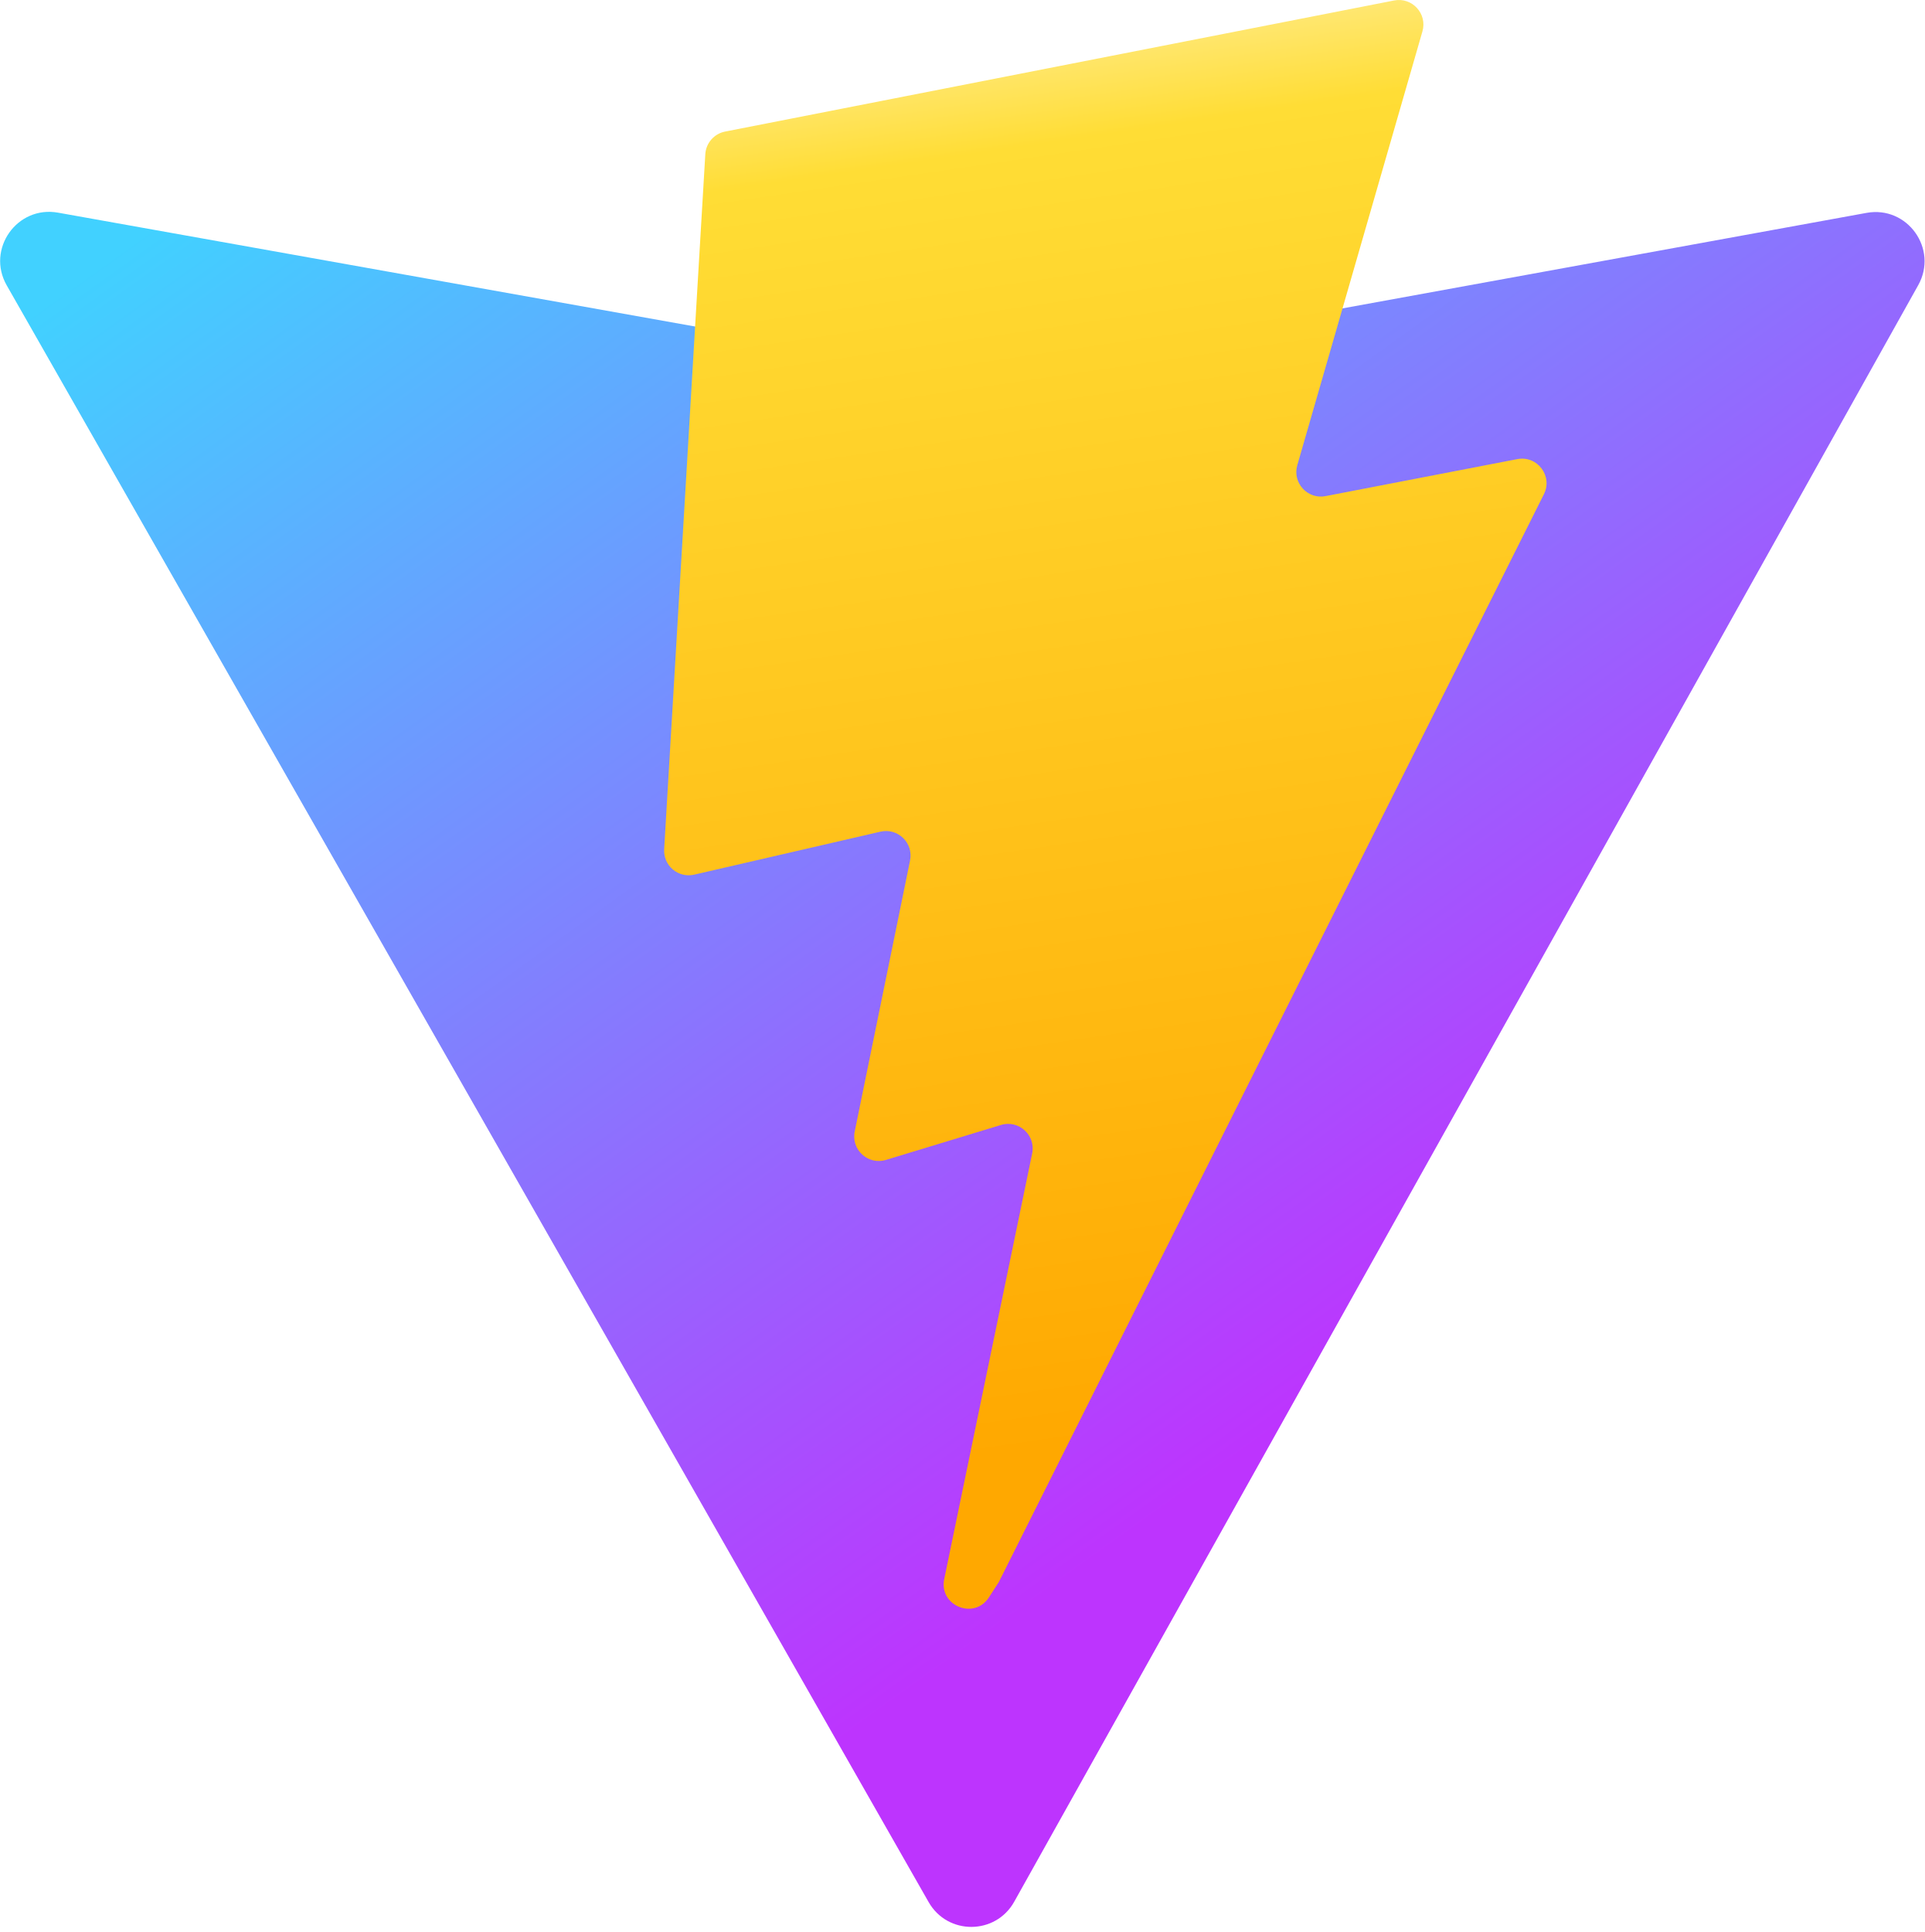
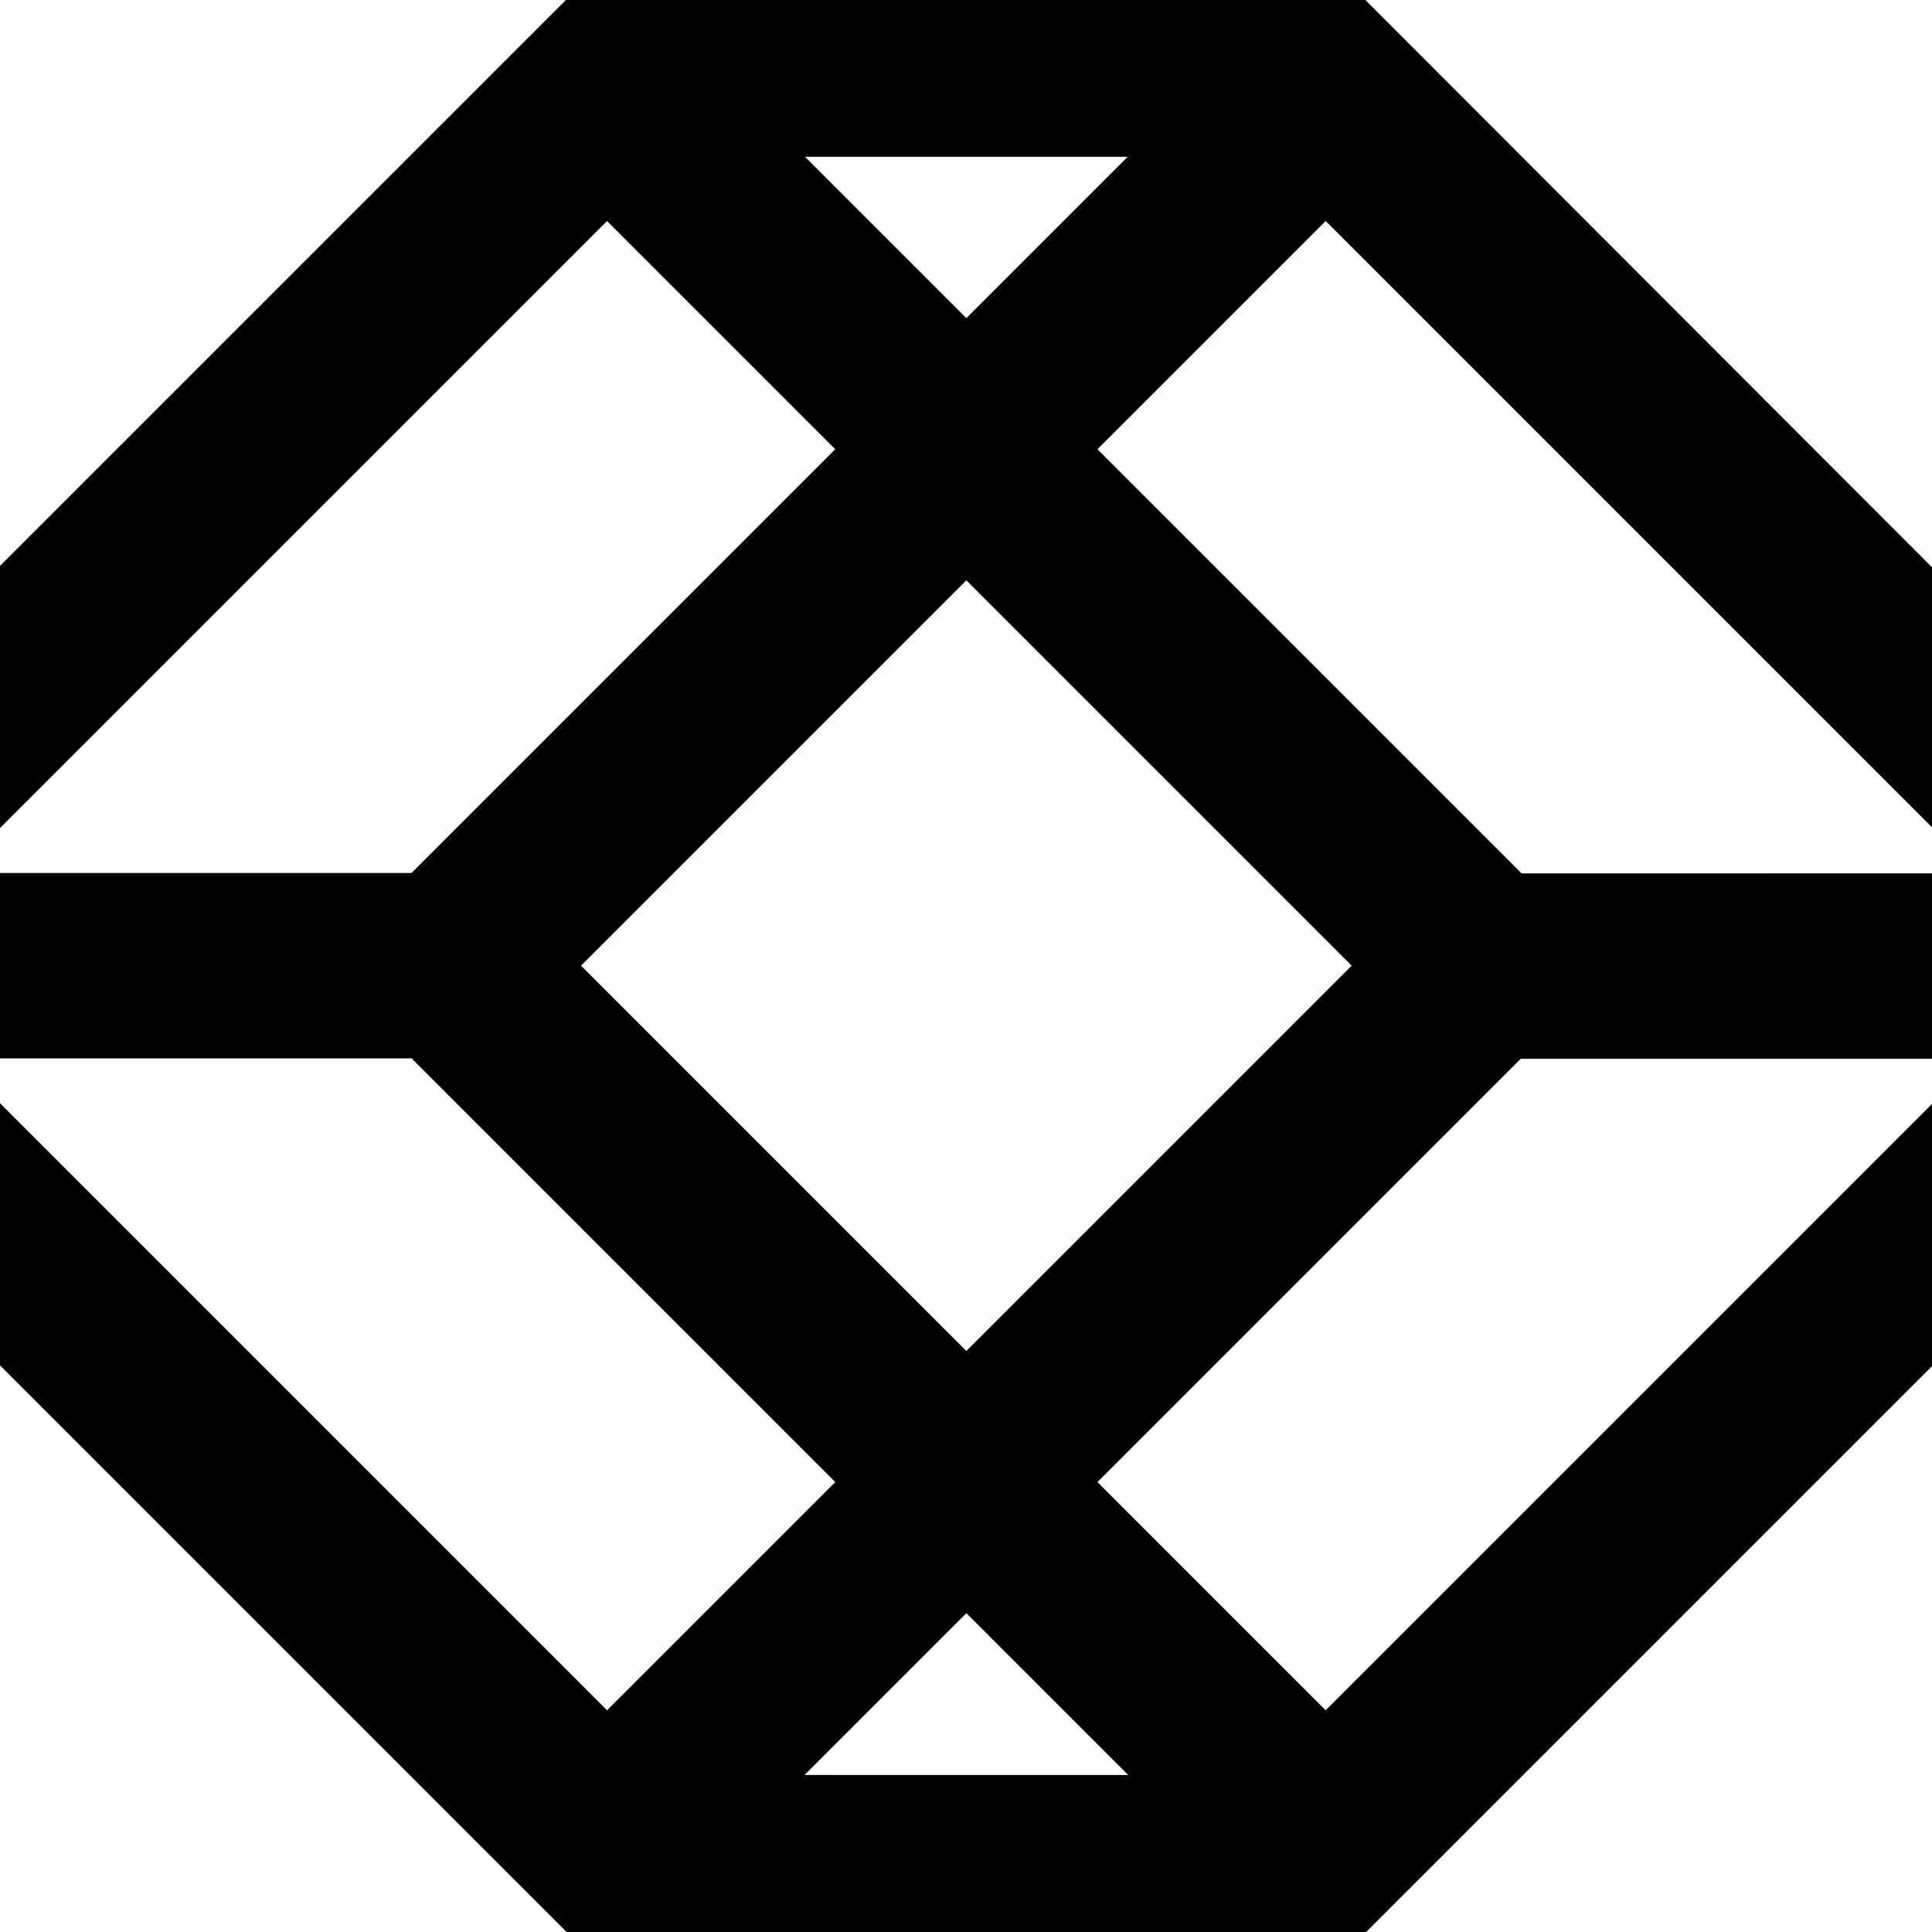
- <svg xmlns="http://www.w3.org/2000/svg" aria-hidden="true" role="img" class="iconify iconify--logos" width="31.88" height="32" preserveAspectRatio="xMidYMid meet" viewBox="0 0 256 257">
-   <defs>
-     <linearGradient id="IconifyId1813088fe1fbc01fb466" x1="-.828%" x2="57.636%" y1="7.652%" y2="78.411%">
-       <stop offset="0%" stop-color="#41D1FF" />
-       <stop offset="100%" stop-color="#BD34FE" />
-     </linearGradient>
-     <linearGradient id="IconifyId1813088fe1fbc01fb467" x1="43.376%" x2="50.316%" y1="2.242%" y2="89.03%">
-       <stop offset="0%" stop-color="#FFEA83" />
-       <stop offset="8.333%" stop-color="#FFDD35" />
-       <stop offset="100%" stop-color="#FFA800" />
-     </linearGradient>
-   </defs>
-   <path fill="url(#IconifyId1813088fe1fbc01fb466)" d="M255.153 37.938L134.897 252.976c-2.483 4.44-8.862 4.466-11.382.048L.875 37.958c-2.746-4.814 1.371-10.646 6.827-9.67l120.385 21.517a6.537 6.537 0 0 0 2.322-.004l117.867-21.483c5.438-.991 9.574 4.796 6.877 9.62Z" />
-   <path fill="url(#IconifyId1813088fe1fbc01fb467)" d="M185.432.063L96.44 17.501a3.268 3.268 0 0 0-2.634 3.014l-5.474 92.456a3.268 3.268 0 0 0 3.997 3.378l24.777-5.718c2.318-.535 4.413 1.507 3.936 3.838l-7.361 36.047c-.495 2.426 1.782 4.5 4.151 3.78l15.304-4.649c2.372-.72 4.652 1.36 4.15 3.788l-11.698 56.621c-.732 3.542 3.979 5.473 5.943 2.437l1.313-2.028l72.516-144.72c1.215-2.423-.88-5.186-3.54-4.672l-25.505 4.922c-2.396.462-4.435-1.77-3.759-4.114l16.646-57.705c.677-2.35-1.37-4.583-3.769-4.113Z" />
+ <svg xmlns="http://www.w3.org/2000/svg" fill="#000000" version="1.1" id="Capa_1" width="800px" height="800px" viewBox="0 0 371 371" xml:space="preserve">
+   <g transform="rotate(45, 185.5, 185.5)">
+     <path d="M360.007,0.255l-254.65-0.16c-0.002,0-0.004,0-0.007,0c-2.914,0-5.708,1.156-7.771,3.215L3.229,97.475       C1.161,99.539,0,102.339,0,105.261v254.643c0,6.074,4.925,11,11,11h254.592c2.917,0,5.715-1.16,7.778-3.223l94.408-94.412       c2.062-2.064,3.222-4.861,3.222-7.779V11.255C371,5.184,366.08,0.259,360.007,0.255z M317.373,273.328l-43.947,43.944v-43.944       H317.373z M133.177,97.479V35.502h177.169l-61.971,61.977H133.177z M273.425,237.725V122.772l61.975-61.971v176.922       L273.425,237.725L273.425,237.725z M133.177,237.725V133.082h104.646v104.643H133.177z M60.791,335.303l61.974-61.975h115.059       v61.975H60.791z M53.765,97.479l43.81-43.813v43.813H53.765z M97.575,133.082v115.086l-61.974,61.973V133.082H97.575z" />
+   </g>
</svg>
